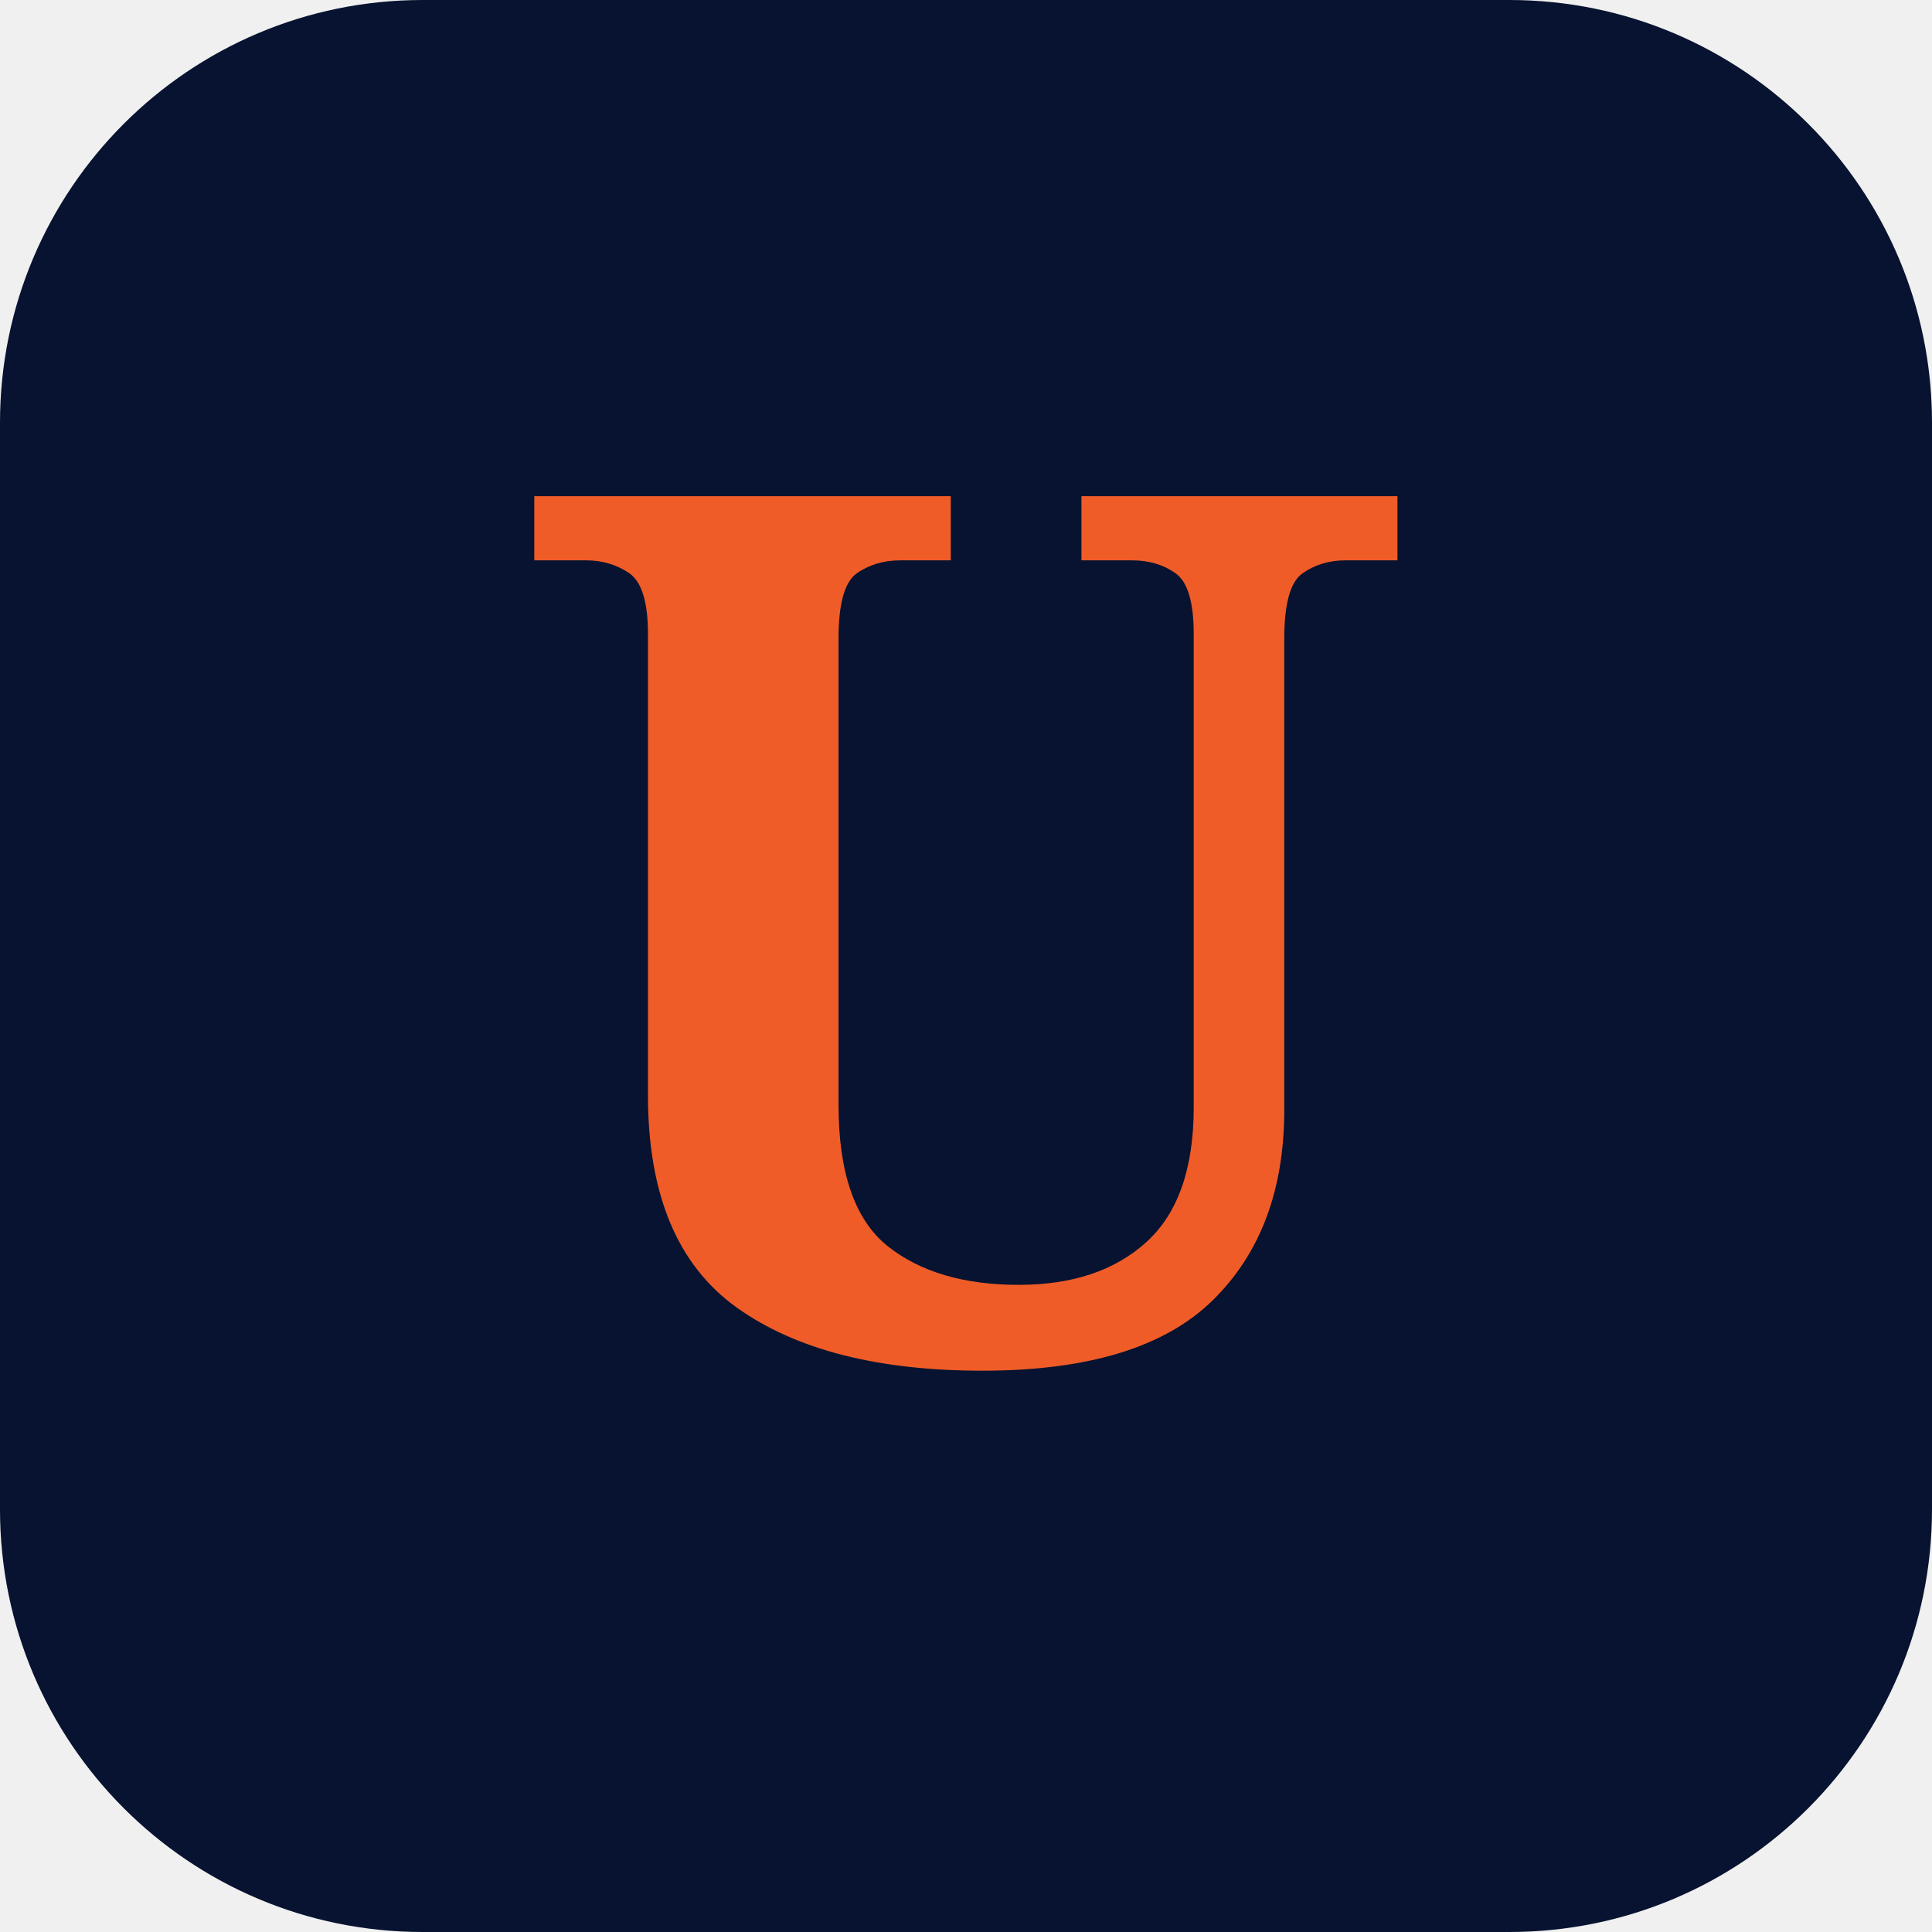
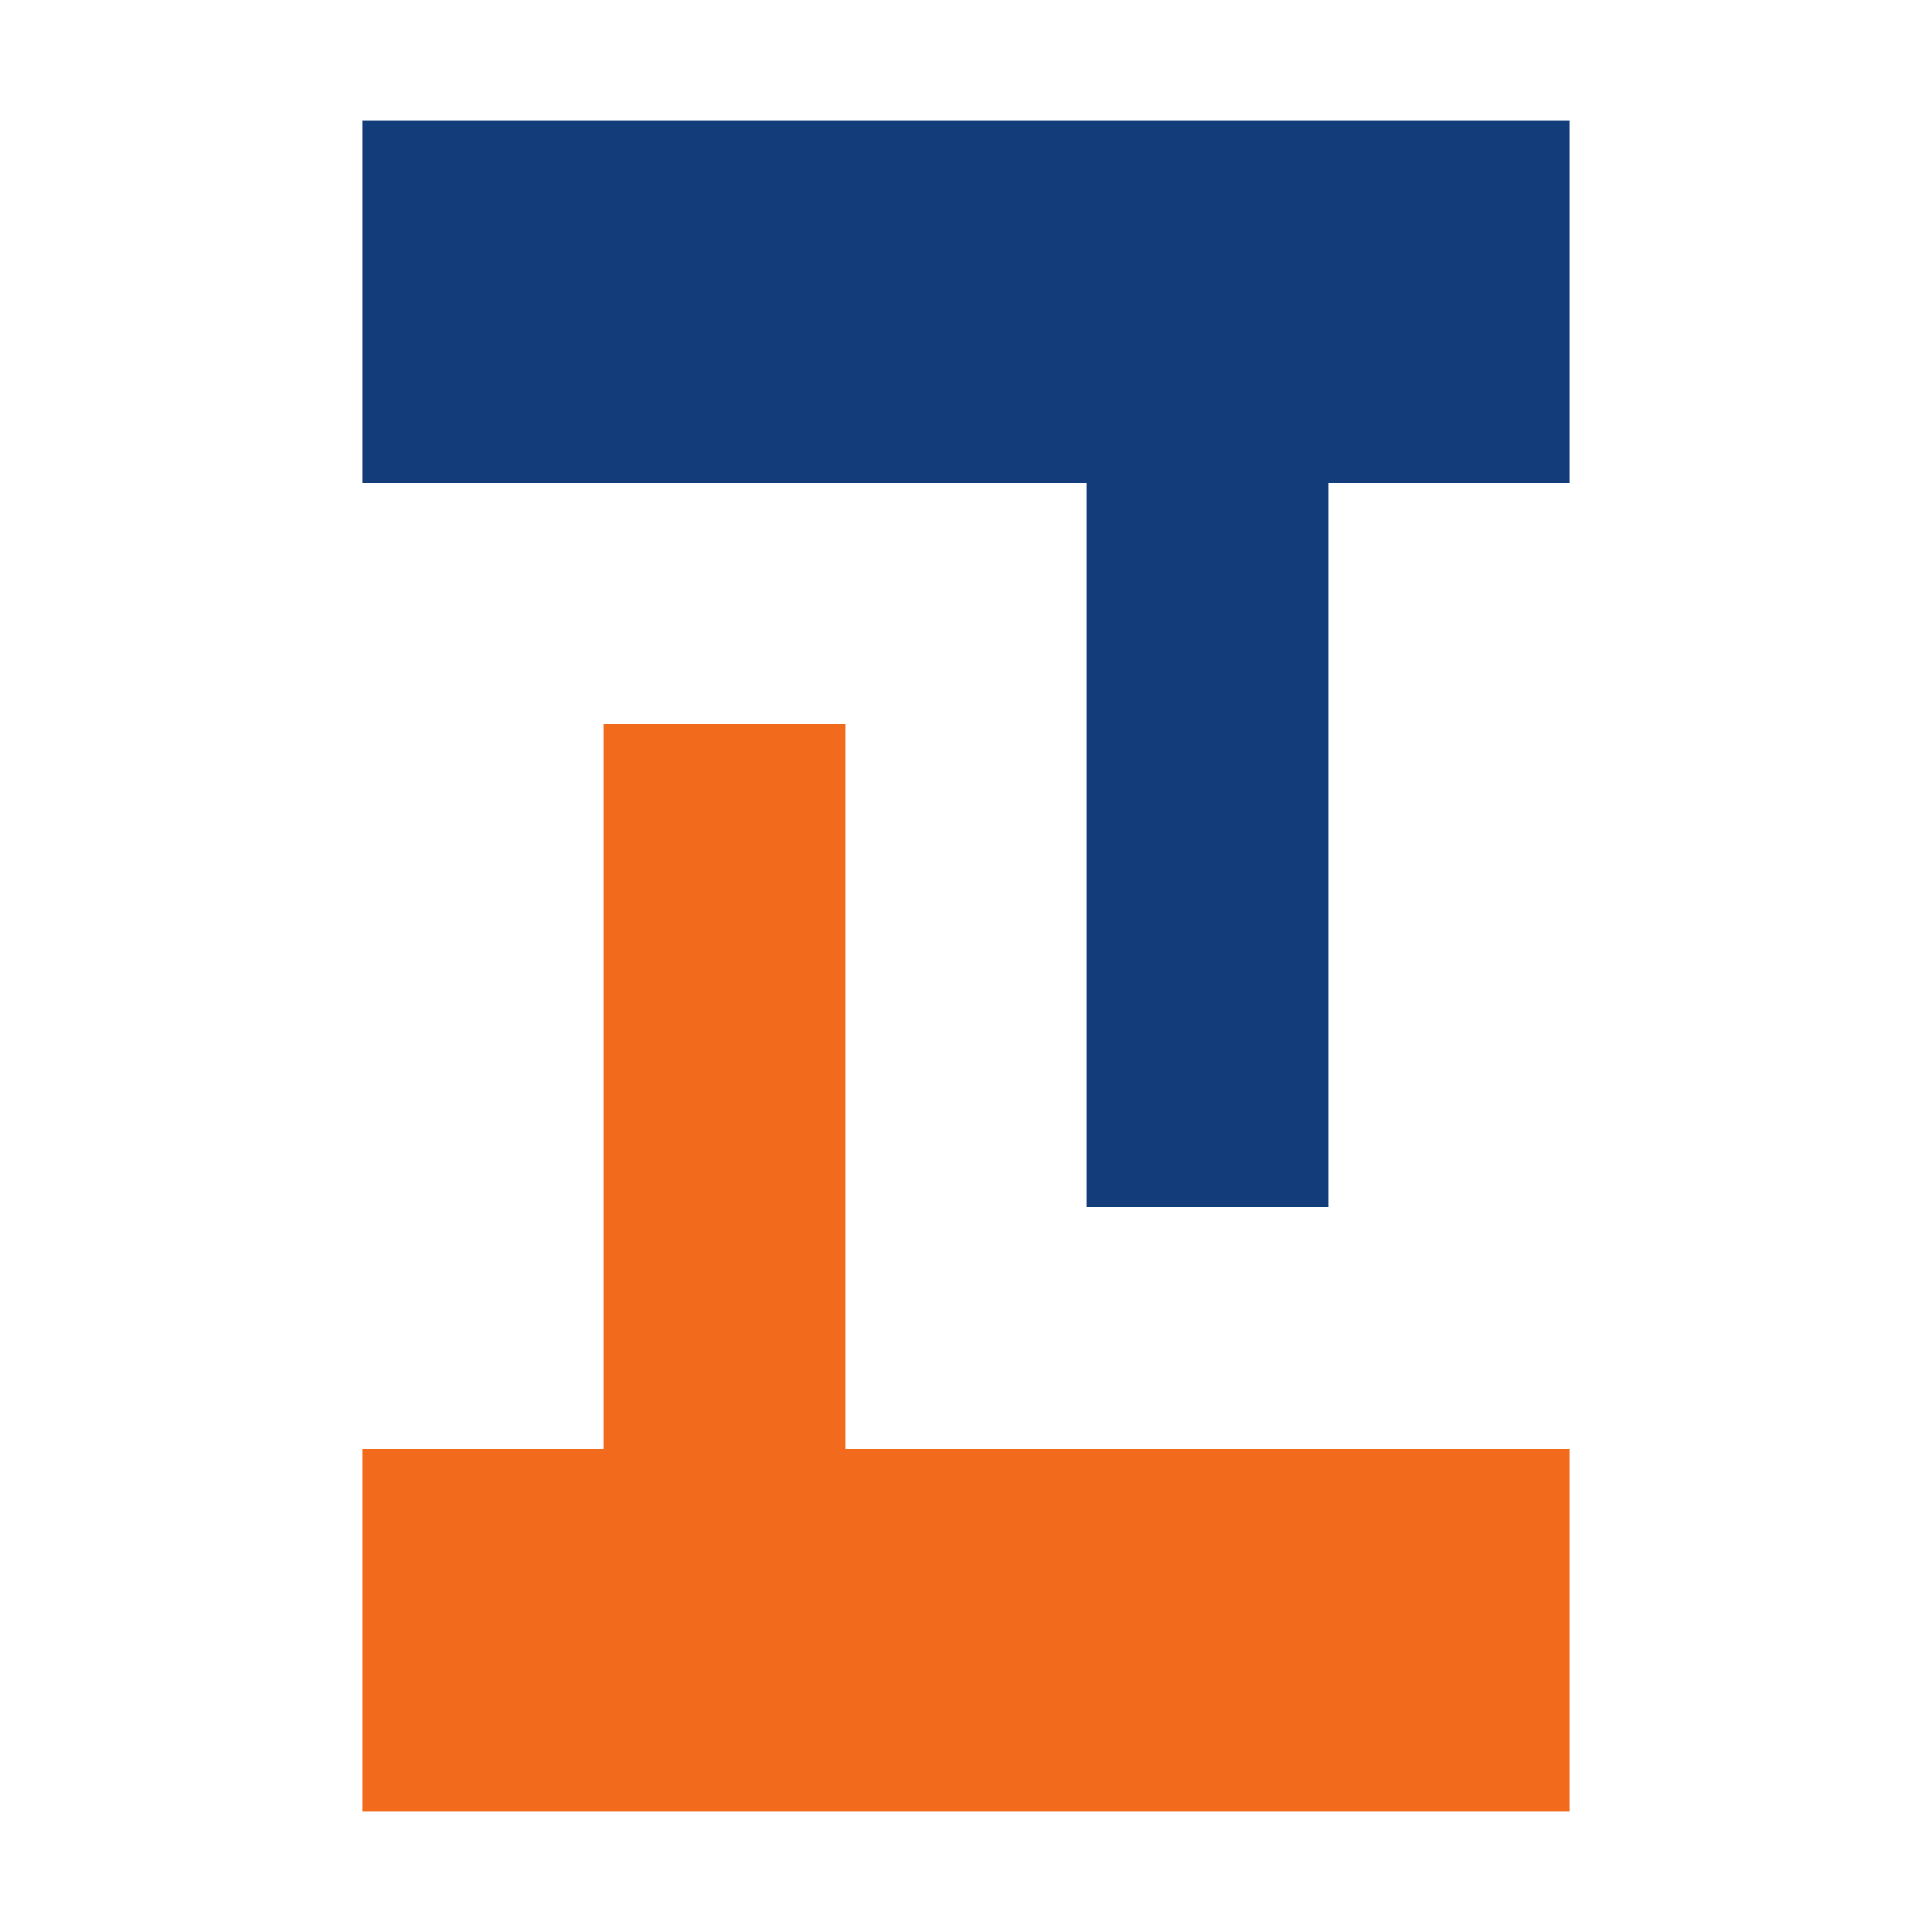
- <svg xmlns="http://www.w3.org/2000/svg" viewBox="0 0 64 64">
-   <rect width="64" height="64" rx="14" fill="#071330" />
-   <text x="32" y="45" text-anchor="middle" font-family="Georgia, serif" font-size="40" font-weight="700" fill="#F05C28">U</text>
+ <svg xmlns="http://www.w3.org/2000/svg" width="48" height="48" viewBox="0 0 16 16" shape-rendering="crispEdges">
+   <rect width="16" height="16" fill="#FFFFFF" />
+   <path d="M3 1 L13 1 L13 4 L11 4 L11 10 L9 10 L9 4 L3 4 Z" fill="#123C7A" />
+   <path d="M13 15 L3 15 L3 12 L5 12 L5 6 L7 6 L7 12 L13 12 Z" fill="#F26B1D" />
</svg>
